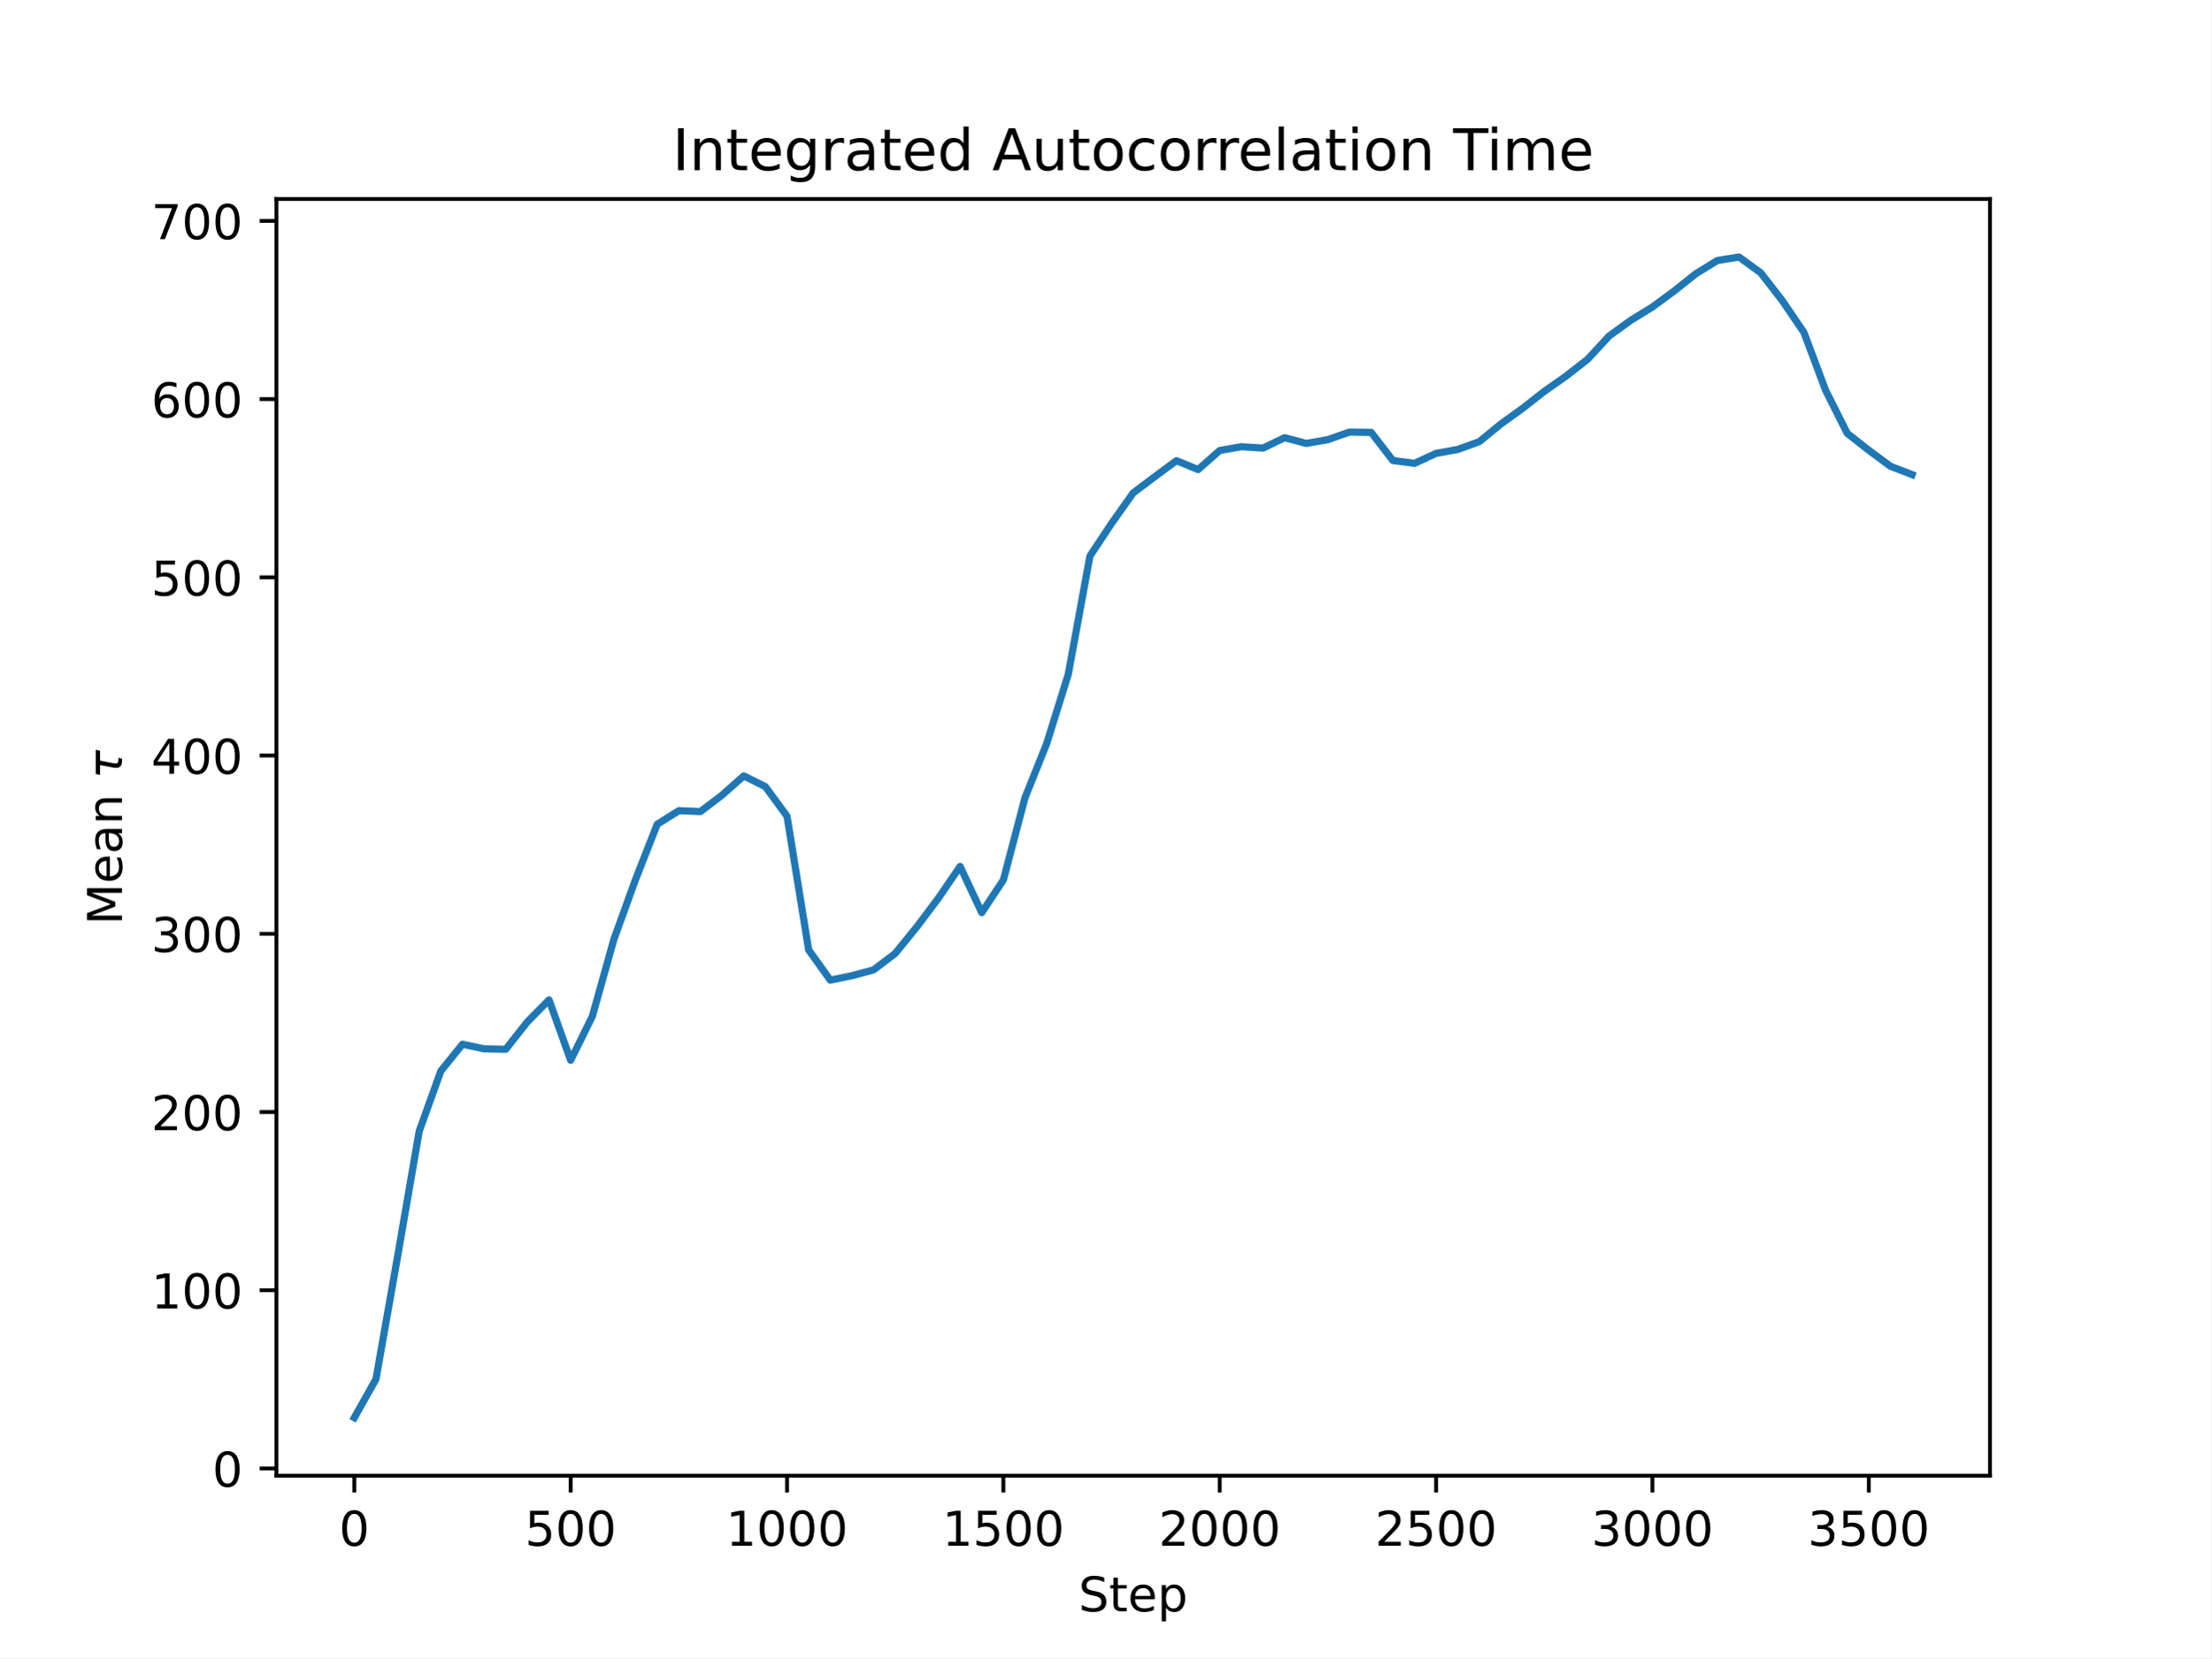
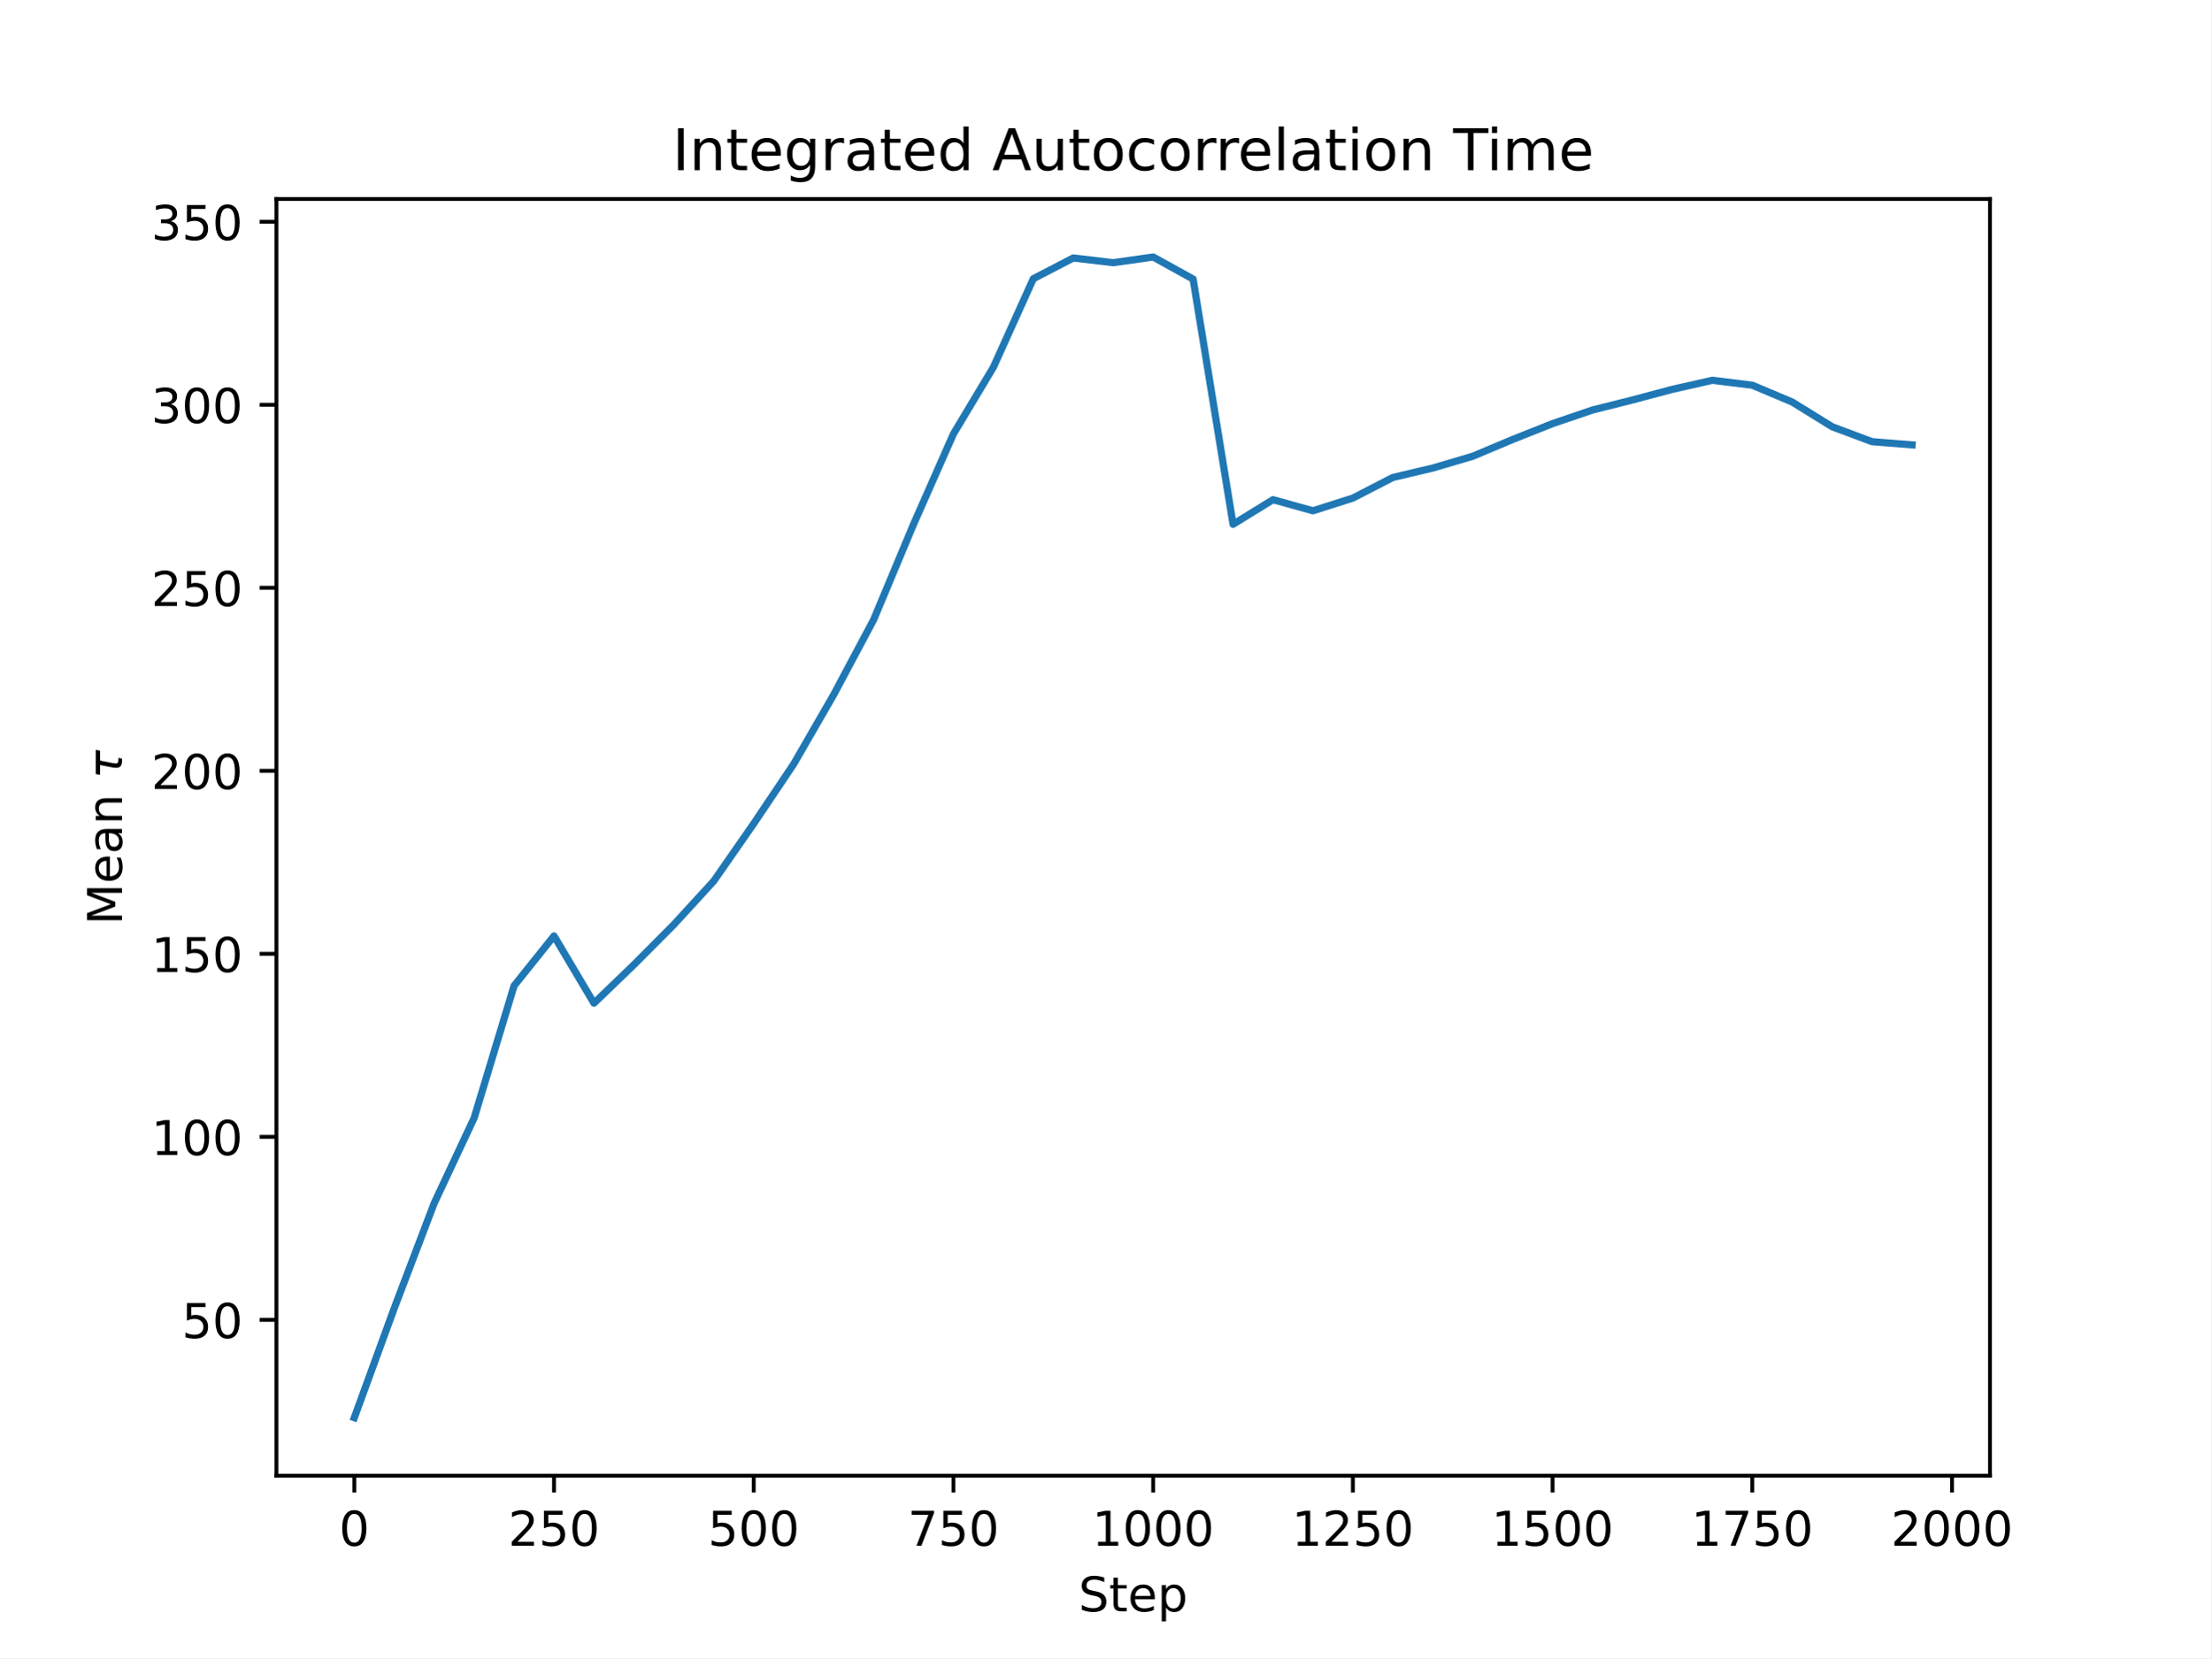
<svg xmlns="http://www.w3.org/2000/svg" xmlns:xlink="http://www.w3.org/1999/xlink" width="460.8pt" height="345.6pt" viewBox="0 0 460.8 345.6" version="1.1">
  <defs>
    <style type="text/css">*{stroke-linejoin: round; stroke-linecap: butt}</style>
  </defs>
  <g id="figure_1">
    <g id="patch_1">
      <path d="M 0 345.6  L 460.8 345.6  L 460.8 0  L 0 0  z " style="fill: #ffffff" />
    </g>
    <g id="axes_1">
      <g id="patch_2">
        <path d="M 57.6 307.584  L 414.72 307.584  L 414.72 41.472  L 57.6 41.472  z " style="fill: #ffffff" />
      </g>
      <g id="matplotlib.axis_1">
        <g id="xtick_1">
          <g id="line2d_1">
            <defs>
-               <path id="m8506c630fb" d="M 0 0  L 0 3.5  " style="stroke: #000000; stroke-width: 0.8" />
+               <path id="m551a13a508" d="M 0 0  L 0 3.5  " style="stroke: #000000; stroke-width: 0.8" />
            </defs>
            <g>
-               <use xlink:href="#m8506c630fb" x="73.833" y="307.584" style="stroke: #000000; stroke-width: 0.8" />
+               <use xlink:href="#m551a13a508" x="73.833" y="307.584" style="stroke: #000000; stroke-width: 0.8" />
            </g>
          </g>
          <g id="text_1">
            <g transform="translate(70.65148 322.1824) scale(0.1 -0.1)">
              <defs>
                <path id="DejaVuSans-30" d="M 2034 4250  Q 1547 4250 1301 3770  Q 1056 3291 1056 2328  Q 1056 1369 1301 889  Q 1547 409 2034 409  Q 2525 409 2770 889  Q 3016 1369 3016 2328  Q 3016 3291 2770 3770  Q 2525 4250 2034 4250  z M 2034 4750  Q 2819 4750 3233 4129  Q 3647 3509 3647 2328  Q 3647 1150 3233 529  Q 2819 -91 2034 -91  Q 1250 -91 836 529  Q 422 1150 422 2328  Q 422 3509 836 4129  Q 1250 4750 2034 4750  z " transform="scale(0.015625)" />
              </defs>
              <use xlink:href="#DejaVuSans-30" />
            </g>
          </g>
        </g>
        <g id="xtick_2">
          <g id="line2d_2">
            <g>
-               <use xlink:href="#m8506c630fb" x="118.924" y="307.584" style="stroke: #000000; stroke-width: 0.8" />
+               <use xlink:href="#m551a13a508" x="115.455" y="307.584" style="stroke: #000000; stroke-width: 0.8" />
            </g>
          </g>
          <g id="text_2">
-             <g transform="translate(109.3799 322.1824) scale(0.1 -0.1)">
-               <defs>
+             <g transform="translate(105.9114 322.1824) scale(0.1 -0.1)">
+               <defs>
+                 <path id="DejaVuSans-32" d="M 1228 531  L 3431 531  L 3431 0  L 469 0  L 469 531  Q 828 903 1448 1529  Q 2069 2156 2228 2338  Q 2531 2678 2651 2914  Q 2772 3150 2772 3378  Q 2772 3750 2511 3984  Q 2250 4219 1831 4219  Q 1534 4219 1204 4116  Q 875 4013 500 3803  L 500 4441  Q 881 4594 1212 4672  Q 1544 4750 1819 4750  Q 2544 4750 2975 4387  Q 3406 4025 3406 3419  Q 3406 3131 3298 2873  Q 3191 2616 2906 2266  Q 2828 2175 2409 1742  Q 1991 1309 1228 531  z " transform="scale(0.015625)" />
                <path id="DejaVuSans-35" d="M 691 4666  L 3169 4666  L 3169 4134  L 1269 4134  L 1269 2991  Q 1406 3038 1543 3061  Q 1681 3084 1819 3084  Q 2600 3084 3056 2656  Q 3513 2228 3513 1497  Q 3513 744 3044 326  Q 2575 -91 1722 -91  Q 1428 -91 1123 -41  Q 819 9 494 109  L 494 744  Q 775 591 1075 516  Q 1375 441 1709 441  Q 2250 441 2565 725  Q 2881 1009 2881 1497  Q 2881 1984 2565 2268  Q 2250 2553 1709 2553  Q 1456 2553 1204 2497  Q 953 2441 691 2322  L 691 4666  z " transform="scale(0.015625)" />
              </defs>
-               <use xlink:href="#DejaVuSans-35" />
-               <use xlink:href="#DejaVuSans-30" transform="translate(63.62305 0)" />
+               <use xlink:href="#DejaVuSans-32" />
+               <use xlink:href="#DejaVuSans-35" transform="translate(63.62305 0)" />
              <use xlink:href="#DejaVuSans-30" transform="translate(127.2461 0)" />
            </g>
          </g>
        </g>
        <g id="xtick_3">
          <g id="line2d_3">
            <g>
-               <use xlink:href="#m8506c630fb" x="164.015" y="307.584" style="stroke: #000000; stroke-width: 0.8" />
+               <use xlink:href="#m551a13a508" x="157.077" y="307.584" style="stroke: #000000; stroke-width: 0.8" />
            </g>
          </g>
          <g id="text_3">
-             <g transform="translate(151.2895 322.1824) scale(0.1 -0.1)">
-               <defs>
-                 <path id="DejaVuSans-31" d="M 794 531  L 1825 531  L 1825 4091  L 703 3866  L 703 4441  L 1819 4666  L 2450 4666  L 2450 531  L 3481 531  L 3481 0  L 794 0  L 794 531  z " transform="scale(0.015625)" />
-               </defs>
-               <use xlink:href="#DejaVuSans-31" />
-               <use xlink:href="#DejaVuSans-30" transform="translate(63.62305 0)" />
-               <use xlink:href="#DejaVuSans-30" transform="translate(127.2461 0)" />
-               <use xlink:href="#DejaVuSans-30" transform="translate(190.8691 0)" />
+             <g transform="translate(147.5337 322.1824) scale(0.1 -0.1)">
+               <use xlink:href="#DejaVuSans-35" />
+               <use xlink:href="#DejaVuSans-30" transform="translate(63.62305 0)" />
+               <use xlink:href="#DejaVuSans-30" transform="translate(127.2461 0)" />
            </g>
          </g>
        </g>
        <g id="xtick_4">
          <g id="line2d_4">
            <g>
-               <use xlink:href="#m8506c630fb" x="209.105" y="307.584" style="stroke: #000000; stroke-width: 0.8" />
+               <use xlink:href="#m551a13a508" x="198.7" y="307.584" style="stroke: #000000; stroke-width: 0.8" />
            </g>
          </g>
          <g id="text_4">
-             <g transform="translate(196.3805 322.1824) scale(0.1 -0.1)">
-               <use xlink:href="#DejaVuSans-31" />
-               <use xlink:href="#DejaVuSans-35" transform="translate(63.62305 0)" />
-               <use xlink:href="#DejaVuSans-30" transform="translate(127.2461 0)" />
-               <use xlink:href="#DejaVuSans-30" transform="translate(190.8691 0)" />
+             <g transform="translate(189.1561 322.1824) scale(0.1 -0.1)">
+               <defs>
+                 <path id="DejaVuSans-37" d="M 525 4666  L 3525 4666  L 3525 4397  L 1831 0  L 1172 0  L 2766 4134  L 525 4134  L 525 4666  z " transform="scale(0.015625)" />
+               </defs>
+               <use xlink:href="#DejaVuSans-37" />
+               <use xlink:href="#DejaVuSans-35" transform="translate(63.62305 0)" />
+               <use xlink:href="#DejaVuSans-30" transform="translate(127.2461 0)" />
            </g>
          </g>
        </g>
        <g id="xtick_5">
          <g id="line2d_5">
            <g>
-               <use xlink:href="#m8506c630fb" x="254.196" y="307.584" style="stroke: #000000; stroke-width: 0.8" />
+               <use xlink:href="#m551a13a508" x="240.322" y="307.584" style="stroke: #000000; stroke-width: 0.8" />
            </g>
          </g>
          <g id="text_5">
-             <g transform="translate(241.4714 322.1824) scale(0.1 -0.1)">
-               <defs>
-                 <path id="DejaVuSans-32" d="M 1228 531  L 3431 531  L 3431 0  L 469 0  L 469 531  Q 828 903 1448 1529  Q 2069 2156 2228 2338  Q 2531 2678 2651 2914  Q 2772 3150 2772 3378  Q 2772 3750 2511 3984  Q 2250 4219 1831 4219  Q 1534 4219 1204 4116  Q 875 4013 500 3803  L 500 4441  Q 881 4594 1212 4672  Q 1544 4750 1819 4750  Q 2544 4750 2975 4387  Q 3406 4025 3406 3419  Q 3406 3131 3298 2873  Q 3191 2616 2906 2266  Q 2828 2175 2409 1742  Q 1991 1309 1228 531  z " transform="scale(0.015625)" />
-               </defs>
-               <use xlink:href="#DejaVuSans-32" />
+             <g transform="translate(227.5972 322.1824) scale(0.1 -0.1)">
+               <defs>
+                 <path id="DejaVuSans-31" d="M 794 531  L 1825 531  L 1825 4091  L 703 3866  L 703 4441  L 1819 4666  L 2450 4666  L 2450 531  L 3481 531  L 3481 0  L 794 0  L 794 531  z " transform="scale(0.015625)" />
+               </defs>
+               <use xlink:href="#DejaVuSans-31" />
              <use xlink:href="#DejaVuSans-30" transform="translate(63.62305 0)" />
              <use xlink:href="#DejaVuSans-30" transform="translate(127.2461 0)" />
              <use xlink:href="#DejaVuSans-30" transform="translate(190.8691 0)" />
            </g>
          </g>
        </g>
        <g id="xtick_6">
          <g id="line2d_6">
            <g>
-               <use xlink:href="#m8506c630fb" x="299.287" y="307.584" style="stroke: #000000; stroke-width: 0.8" />
+               <use xlink:href="#m551a13a508" x="281.945" y="307.584" style="stroke: #000000; stroke-width: 0.8" />
            </g>
          </g>
          <g id="text_6">
-             <g transform="translate(286.5623 322.1824) scale(0.1 -0.1)">
-               <use xlink:href="#DejaVuSans-32" />
-               <use xlink:href="#DejaVuSans-35" transform="translate(63.62305 0)" />
-               <use xlink:href="#DejaVuSans-30" transform="translate(127.2461 0)" />
+             <g transform="translate(269.2196 322.1824) scale(0.1 -0.1)">
+               <use xlink:href="#DejaVuSans-31" />
+               <use xlink:href="#DejaVuSans-32" transform="translate(63.62305 0)" />
+               <use xlink:href="#DejaVuSans-35" transform="translate(127.2461 0)" />
              <use xlink:href="#DejaVuSans-30" transform="translate(190.8691 0)" />
            </g>
          </g>
        </g>
        <g id="xtick_7">
          <g id="line2d_7">
            <g>
-               <use xlink:href="#m8506c630fb" x="344.378" y="307.584" style="stroke: #000000; stroke-width: 0.8" />
+               <use xlink:href="#m551a13a508" x="323.567" y="307.584" style="stroke: #000000; stroke-width: 0.8" />
            </g>
          </g>
          <g id="text_7">
-             <g transform="translate(331.6532 322.1824) scale(0.1 -0.1)">
-               <defs>
-                 <path id="DejaVuSans-33" d="M 2597 2516  Q 3050 2419 3304 2112  Q 3559 1806 3559 1356  Q 3559 666 3084 287  Q 2609 -91 1734 -91  Q 1441 -91 1130 -33  Q 819 25 488 141  L 488 750  Q 750 597 1062 519  Q 1375 441 1716 441  Q 2309 441 2620 675  Q 2931 909 2931 1356  Q 2931 1769 2642 2001  Q 2353 2234 1838 2234  L 1294 2234  L 1294 2753  L 1863 2753  Q 2328 2753 2575 2939  Q 2822 3125 2822 3475  Q 2822 3834 2567 4026  Q 2313 4219 1838 4219  Q 1578 4219 1281 4162  Q 984 4106 628 3988  L 628 4550  Q 988 4650 1302 4700  Q 1616 4750 1894 4750  Q 2613 4750 3031 4423  Q 3450 4097 3450 3541  Q 3450 3153 3228 2886  Q 3006 2619 2597 2516  z " transform="scale(0.015625)" />
-               </defs>
-               <use xlink:href="#DejaVuSans-33" />
-               <use xlink:href="#DejaVuSans-30" transform="translate(63.62305 0)" />
+             <g transform="translate(310.842 322.1824) scale(0.1 -0.1)">
+               <use xlink:href="#DejaVuSans-31" />
+               <use xlink:href="#DejaVuSans-35" transform="translate(63.62305 0)" />
              <use xlink:href="#DejaVuSans-30" transform="translate(127.2461 0)" />
              <use xlink:href="#DejaVuSans-30" transform="translate(190.8691 0)" />
            </g>
          </g>
        </g>
        <g id="xtick_8">
          <g id="line2d_8">
            <g>
-               <use xlink:href="#m8506c630fb" x="389.469" y="307.584" style="stroke: #000000; stroke-width: 0.8" />
+               <use xlink:href="#m551a13a508" x="365.189" y="307.584" style="stroke: #000000; stroke-width: 0.8" />
            </g>
          </g>
          <g id="text_8">
-             <g transform="translate(376.7441 322.1824) scale(0.1 -0.1)">
-               <use xlink:href="#DejaVuSans-33" />
-               <use xlink:href="#DejaVuSans-35" transform="translate(63.62305 0)" />
-               <use xlink:href="#DejaVuSans-30" transform="translate(127.2461 0)" />
-               <use xlink:href="#DejaVuSans-30" transform="translate(190.8691 0)" />
-             </g>
-           </g>
-         </g>
-         <g id="text_9">
+             <g transform="translate(352.4644 322.1824) scale(0.1 -0.1)">
+               <use xlink:href="#DejaVuSans-31" />
+               <use xlink:href="#DejaVuSans-37" transform="translate(63.62305 0)" />
+               <use xlink:href="#DejaVuSans-35" transform="translate(127.2461 0)" />
+               <use xlink:href="#DejaVuSans-30" transform="translate(190.8691 0)" />
+             </g>
+           </g>
+         </g>
+         <g id="xtick_9">
+           <g id="line2d_9">
+             <g>
+               <use xlink:href="#m551a13a508" x="406.812" y="307.584" style="stroke: #000000; stroke-width: 0.8" />
+             </g>
+           </g>
+           <g id="text_9">
+             <g transform="translate(394.0867 322.1824) scale(0.1 -0.1)">
+               <use xlink:href="#DejaVuSans-32" />
+               <use xlink:href="#DejaVuSans-30" transform="translate(63.62305 0)" />
+               <use xlink:href="#DejaVuSans-30" transform="translate(127.2461 0)" />
+               <use xlink:href="#DejaVuSans-30" transform="translate(190.8691 0)" />
+             </g>
+           </g>
+         </g>
+         <g id="text_10">
          <g transform="translate(224.7748 335.8606) scale(0.1 -0.1)">
            <defs>
              <path id="DejaVuSans-53" d="M 3425 4513  L 3425 3897  Q 3066 4069 2747 4153  Q 2428 4238 2131 4238  Q 1616 4238 1336 4038  Q 1056 3838 1056 3469  Q 1056 3159 1242 3001  Q 1428 2844 1947 2747  L 2328 2669  Q 3034 2534 3370 2195  Q 3706 1856 3706 1288  Q 3706 609 3251 259  Q 2797 -91 1919 -91  Q 1588 -91 1214 -16  Q 841 59 441 206  L 441 856  Q 825 641 1194 531  Q 1563 422 1919 422  Q 2459 422 2753 634  Q 3047 847 3047 1241  Q 3047 1584 2836 1778  Q 2625 1972 2144 2069  L 1759 2144  Q 1053 2284 737 2584  Q 422 2884 422 3419  Q 422 4038 858 4394  Q 1294 4750 2059 4750  Q 2388 4750 2728 4690  Q 3069 4631 3425 4513  z " transform="scale(0.015625)" />
              <path id="DejaVuSans-74" d="M 1172 4494  L 1172 3500  L 2356 3500  L 2356 3053  L 1172 3053  L 1172 1153  Q 1172 725 1289 603  Q 1406 481 1766 481  L 2356 481  L 2356 0  L 1766 0  Q 1100 0 847 248  Q 594 497 594 1153  L 594 3053  L 172 3053  L 172 3500  L 594 3500  L 594 4494  L 1172 4494  z " transform="scale(0.015625)" />
              <path id="DejaVuSans-65" d="M 3597 1894  L 3597 1613  L 953 1613  Q 991 1019 1311 708  Q 1631 397 2203 397  Q 2534 397 2845 478  Q 3156 559 3463 722  L 3463 178  Q 3153 47 2828 -22  Q 2503 -91 2169 -91  Q 1331 -91 842 396  Q 353 884 353 1716  Q 353 2575 817 3079  Q 1281 3584 2069 3584  Q 2775 3584 3186 3129  Q 3597 2675 3597 1894  z M 3022 2063  Q 3016 2534 2758 2815  Q 2500 3097 2075 3097  Q 1594 3097 1305 2825  Q 1016 2553 972 2059  L 3022 2063  z " transform="scale(0.015625)" />
              <path id="DejaVuSans-70" d="M 1159 525  L 1159 -1331  L 581 -1331  L 581 3500  L 1159 3500  L 1159 2969  Q 1341 3281 1617 3432  Q 1894 3584 2278 3584  Q 2916 3584 3314 3078  Q 3713 2572 3713 1747  Q 3713 922 3314 415  Q 2916 -91 2278 -91  Q 1894 -91 1617 61  Q 1341 213 1159 525  z M 3116 1747  Q 3116 2381 2855 2742  Q 2594 3103 2138 3103  Q 1681 3103 1420 2742  Q 1159 2381 1159 1747  Q 1159 1113 1420 752  Q 1681 391 2138 391  Q 2594 391 2855 752  Q 3116 1113 3116 1747  z " transform="scale(0.015625)" />
            </defs>
            <use xlink:href="#DejaVuSans-53" />
            <use xlink:href="#DejaVuSans-74" transform="translate(63.47656 0)" />
            <use xlink:href="#DejaVuSans-65" transform="translate(102.6855 0)" />
            <use xlink:href="#DejaVuSans-70" transform="translate(164.209 0)" />
          </g>
        </g>
      </g>
      <g id="matplotlib.axis_2">
        <g id="ytick_1">
-           <g id="line2d_9">
+           <g id="line2d_10">
            <defs>
-               <path id="mc6af8de568" d="M 0 0  L -3.5 0  " style="stroke: #000000; stroke-width: 0.8" />
+               <path id="m78a1d9fc5f" d="M 0 0  L -3.5 0  " style="stroke: #000000; stroke-width: 0.8" />
            </defs>
            <g>
-               <use xlink:href="#mc6af8de568" x="57.6" y="306.076" style="stroke: #000000; stroke-width: 0.8" />
-             </g>
-           </g>
-           <g id="text_10">
-             <g transform="translate(44.2375 309.875) scale(0.1 -0.1)">
-               <use xlink:href="#DejaVuSans-30" />
+               <use xlink:href="#m78a1d9fc5f" x="57.6" y="275.098" style="stroke: #000000; stroke-width: 0.8" />
+             </g>
+           </g>
+           <g id="text_11">
+             <g transform="translate(37.875 278.8975) scale(0.1 -0.1)">
+               <use xlink:href="#DejaVuSans-35" />
+               <use xlink:href="#DejaVuSans-30" transform="translate(63.62305 0)" />
            </g>
          </g>
        </g>
        <g id="ytick_2">
-           <g id="line2d_10">
-             <g>
-               <use xlink:href="#mc6af8de568" x="57.6" y="268.927" style="stroke: #000000; stroke-width: 0.8" />
-             </g>
-           </g>
-           <g id="text_11">
-             <g transform="translate(31.5125 272.7266) scale(0.1 -0.1)">
+           <g id="line2d_11">
+             <g>
+               <use xlink:href="#m78a1d9fc5f" x="57.6" y="236.951" style="stroke: #000000; stroke-width: 0.8" />
+             </g>
+           </g>
+           <g id="text_12">
+             <g transform="translate(31.5125 240.7501) scale(0.1 -0.1)">
              <use xlink:href="#DejaVuSans-31" />
              <use xlink:href="#DejaVuSans-30" transform="translate(63.62305 0)" />
              <use xlink:href="#DejaVuSans-30" transform="translate(127.2461 0)" />
            </g>
          </g>
        </g>
        <g id="ytick_3">
-           <g id="line2d_11">
-             <g>
-               <use xlink:href="#mc6af8de568" x="57.6" y="231.779" style="stroke: #000000; stroke-width: 0.8" />
-             </g>
-           </g>
-           <g id="text_12">
-             <g transform="translate(31.5125 235.5782) scale(0.1 -0.1)">
+           <g id="line2d_12">
+             <g>
+               <use xlink:href="#m78a1d9fc5f" x="57.6" y="198.804" style="stroke: #000000; stroke-width: 0.8" />
+             </g>
+           </g>
+           <g id="text_13">
+             <g transform="translate(31.5125 202.6028) scale(0.1 -0.1)">
+               <use xlink:href="#DejaVuSans-31" />
+               <use xlink:href="#DejaVuSans-35" transform="translate(63.62305 0)" />
+               <use xlink:href="#DejaVuSans-30" transform="translate(127.2461 0)" />
+             </g>
+           </g>
+         </g>
+         <g id="ytick_4">
+           <g id="line2d_13">
+             <g>
+               <use xlink:href="#m78a1d9fc5f" x="57.6" y="160.656" style="stroke: #000000; stroke-width: 0.8" />
+             </g>
+           </g>
+           <g id="text_14">
+             <g transform="translate(31.5125 164.4554) scale(0.1 -0.1)">
              <use xlink:href="#DejaVuSans-32" />
              <use xlink:href="#DejaVuSans-30" transform="translate(63.62305 0)" />
              <use xlink:href="#DejaVuSans-30" transform="translate(127.2461 0)" />
            </g>
          </g>
        </g>
-         <g id="ytick_4">
-           <g id="line2d_12">
-             <g>
-               <use xlink:href="#mc6af8de568" x="57.6" y="194.631" style="stroke: #000000; stroke-width: 0.8" />
-             </g>
-           </g>
-           <g id="text_13">
-             <g transform="translate(31.5125 198.4299) scale(0.1 -0.1)">
+         <g id="ytick_5">
+           <g id="line2d_14">
+             <g>
+               <use xlink:href="#m78a1d9fc5f" x="57.6" y="122.509" style="stroke: #000000; stroke-width: 0.8" />
+             </g>
+           </g>
+           <g id="text_15">
+             <g transform="translate(31.5125 126.3081) scale(0.1 -0.1)">
+               <use xlink:href="#DejaVuSans-32" />
+               <use xlink:href="#DejaVuSans-35" transform="translate(63.62305 0)" />
+               <use xlink:href="#DejaVuSans-30" transform="translate(127.2461 0)" />
+             </g>
+           </g>
+         </g>
+         <g id="ytick_6">
+           <g id="line2d_15">
+             <g>
+               <use xlink:href="#m78a1d9fc5f" x="57.6" y="84.361" style="stroke: #000000; stroke-width: 0.8" />
+             </g>
+           </g>
+           <g id="text_16">
+             <g transform="translate(31.5125 88.16071) scale(0.1 -0.1)">
+               <defs>
+                 <path id="DejaVuSans-33" d="M 2597 2516  Q 3050 2419 3304 2112  Q 3559 1806 3559 1356  Q 3559 666 3084 287  Q 2609 -91 1734 -91  Q 1441 -91 1130 -33  Q 819 25 488 141  L 488 750  Q 750 597 1062 519  Q 1375 441 1716 441  Q 2309 441 2620 675  Q 2931 909 2931 1356  Q 2931 1769 2642 2001  Q 2353 2234 1838 2234  L 1294 2234  L 1294 2753  L 1863 2753  Q 2328 2753 2575 2939  Q 2822 3125 2822 3475  Q 2822 3834 2567 4026  Q 2313 4219 1838 4219  Q 1578 4219 1281 4162  Q 984 4106 628 3988  L 628 4550  Q 988 4650 1302 4700  Q 1616 4750 1894 4750  Q 2613 4750 3031 4423  Q 3450 4097 3450 3541  Q 3450 3153 3228 2886  Q 3006 2619 2597 2516  z " transform="scale(0.015625)" />
+               </defs>
              <use xlink:href="#DejaVuSans-33" />
              <use xlink:href="#DejaVuSans-30" transform="translate(63.62305 0)" />
              <use xlink:href="#DejaVuSans-30" transform="translate(127.2461 0)" />
            </g>
          </g>
        </g>
-         <g id="ytick_5">
-           <g id="line2d_13">
-             <g>
-               <use xlink:href="#mc6af8de568" x="57.6" y="157.482" style="stroke: #000000; stroke-width: 0.8" />
-             </g>
-           </g>
-           <g id="text_14">
-             <g transform="translate(31.5125 161.2815) scale(0.1 -0.1)">
-               <defs>
-                 <path id="DejaVuSans-34" d="M 2419 4116  L 825 1625  L 2419 1625  L 2419 4116  z M 2253 4666  L 3047 4666  L 3047 1625  L 3713 1625  L 3713 1100  L 3047 1100  L 3047 0  L 2419 0  L 2419 1100  L 313 1100  L 313 1709  L 2253 4666  z " transform="scale(0.015625)" />
-               </defs>
-               <use xlink:href="#DejaVuSans-34" />
-               <use xlink:href="#DejaVuSans-30" transform="translate(63.62305 0)" />
-               <use xlink:href="#DejaVuSans-30" transform="translate(127.2461 0)" />
-             </g>
-           </g>
-         </g>
-         <g id="ytick_6">
-           <g id="line2d_14">
-             <g>
-               <use xlink:href="#mc6af8de568" x="57.6" y="120.334" style="stroke: #000000; stroke-width: 0.8" />
-             </g>
-           </g>
-           <g id="text_15">
-             <g transform="translate(31.5125 124.1331) scale(0.1 -0.1)">
-               <use xlink:href="#DejaVuSans-35" />
-               <use xlink:href="#DejaVuSans-30" transform="translate(63.62305 0)" />
-               <use xlink:href="#DejaVuSans-30" transform="translate(127.2461 0)" />
-             </g>
-           </g>
-         </g>
        <g id="ytick_7">
-           <g id="line2d_15">
-             <g>
-               <use xlink:href="#mc6af8de568" x="57.6" y="83.185" style="stroke: #000000; stroke-width: 0.8" />
-             </g>
-           </g>
-           <g id="text_16">
-             <g transform="translate(31.5125 86.98471) scale(0.1 -0.1)">
-               <defs>
-                 <path id="DejaVuSans-36" d="M 2113 2584  Q 1688 2584 1439 2293  Q 1191 2003 1191 1497  Q 1191 994 1439 701  Q 1688 409 2113 409  Q 2538 409 2786 701  Q 3034 994 3034 1497  Q 3034 2003 2786 2293  Q 2538 2584 2113 2584  z M 3366 4563  L 3366 3988  Q 3128 4100 2886 4159  Q 2644 4219 2406 4219  Q 1781 4219 1451 3797  Q 1122 3375 1075 2522  Q 1259 2794 1537 2939  Q 1816 3084 2150 3084  Q 2853 3084 3261 2657  Q 3669 2231 3669 1497  Q 3669 778 3244 343  Q 2819 -91 2113 -91  Q 1303 -91 875 529  Q 447 1150 447 2328  Q 447 3434 972 4092  Q 1497 4750 2381 4750  Q 2619 4750 2861 4703  Q 3103 4656 3366 4563  z " transform="scale(0.015625)" />
-               </defs>
-               <use xlink:href="#DejaVuSans-36" />
-               <use xlink:href="#DejaVuSans-30" transform="translate(63.62305 0)" />
-               <use xlink:href="#DejaVuSans-30" transform="translate(127.2461 0)" />
-             </g>
-           </g>
-         </g>
-         <g id="ytick_8">
          <g id="line2d_16">
            <g>
-               <use xlink:href="#mc6af8de568" x="57.6" y="46.037" style="stroke: #000000; stroke-width: 0.8" />
+               <use xlink:href="#m78a1d9fc5f" x="57.6" y="46.214" style="stroke: #000000; stroke-width: 0.8" />
            </g>
          </g>
          <g id="text_17">
-             <g transform="translate(31.5125 49.83632) scale(0.1 -0.1)">
-               <defs>
-                 <path id="DejaVuSans-37" d="M 525 4666  L 3525 4666  L 3525 4397  L 1831 0  L 1172 0  L 2766 4134  L 525 4134  L 525 4666  z " transform="scale(0.015625)" />
-               </defs>
-               <use xlink:href="#DejaVuSans-37" />
-               <use xlink:href="#DejaVuSans-30" transform="translate(63.62305 0)" />
+             <g transform="translate(31.5125 50.01335) scale(0.1 -0.1)">
+               <use xlink:href="#DejaVuSans-33" />
+               <use xlink:href="#DejaVuSans-35" transform="translate(63.62305 0)" />
              <use xlink:href="#DejaVuSans-30" transform="translate(127.2461 0)" />
            </g>
          </g>
        </g>
        <g id="text_18">
          <g transform="translate(25.43281 192.778) rotate(-90) scale(0.1 -0.1)">
            <defs>
              <path id="DejaVuSans-4d" d="M 628 4666  L 1569 4666  L 2759 1491  L 3956 4666  L 4897 4666  L 4897 0  L 4281 0  L 4281 4097  L 3078 897  L 2444 897  L 1241 4097  L 1241 0  L 628 0  L 628 4666  z " transform="scale(0.015625)" />
              <path id="DejaVuSans-61" d="M 2194 1759  Q 1497 1759 1228 1600  Q 959 1441 959 1056  Q 959 750 1161 570  Q 1363 391 1709 391  Q 2188 391 2477 730  Q 2766 1069 2766 1631  L 2766 1759  L 2194 1759  z M 3341 1997  L 3341 0  L 2766 0  L 2766 531  Q 2569 213 2275 61  Q 1981 -91 1556 -91  Q 1019 -91 701 211  Q 384 513 384 1019  Q 384 1609 779 1909  Q 1175 2209 1959 2209  L 2766 2209  L 2766 2266  Q 2766 2663 2505 2880  Q 2244 3097 1772 3097  Q 1472 3097 1187 3025  Q 903 2953 641 2809  L 641 3341  Q 956 3463 1253 3523  Q 1550 3584 1831 3584  Q 2591 3584 2966 3190  Q 3341 2797 3341 1997  z " transform="scale(0.015625)" />
              <path id="DejaVuSans-6e" d="M 3513 2113  L 3513 0  L 2938 0  L 2938 2094  Q 2938 2591 2744 2837  Q 2550 3084 2163 3084  Q 1697 3084 1428 2787  Q 1159 2491 1159 1978  L 1159 0  L 581 0  L 581 3500  L 1159 3500  L 1159 2956  Q 1366 3272 1645 3428  Q 1925 3584 2291 3584  Q 2894 3584 3203 3211  Q 3513 2838 3513 2113  z " transform="scale(0.015625)" />
              <path id="DejaVuSans-20" transform="scale(0.015625)" />
              <path id="DejaVuSans-Oblique-3c4" d="M 2103 638  Q 2188 488 2525 488  L 2800 488  L 2706 0  L 2363 0  Q 1800 0 1600 300  Q 1403 606 1534 1269  L 1856 2925  L 541 2925  L 653 3500  L 3881 3500  L 3769 2925  L 2444 2925  L 2113 1234  Q 2025 781 2103 638  z " transform="scale(0.015625)" />
            </defs>
            <use xlink:href="#DejaVuSans-4d" transform="translate(0 0.09375)" />
            <use xlink:href="#DejaVuSans-65" transform="translate(86.2793 0.09375)" />
            <use xlink:href="#DejaVuSans-61" transform="translate(147.8027 0.09375)" />
            <use xlink:href="#DejaVuSans-6e" transform="translate(209.082 0.09375)" />
            <use xlink:href="#DejaVuSans-20" transform="translate(272.4609 0.09375)" />
            <use xlink:href="#DejaVuSans-Oblique-3c4" transform="translate(304.248 0.09375)" />
          </g>
        </g>
      </g>
      <g id="line2d_17">
-         <path d="M 73.833 295.488  L 78.342 287.473  L 82.851 261.914  L 87.36 235.77  L 91.869 223.232  L 96.378 217.654  L 100.887 218.607  L 105.396 218.704  L 109.905 212.981  L 114.415 208.409  L 118.924 220.991  L 123.433 211.853  L 127.942 195.749  L 132.451 183.298  L 136.96 171.805  L 141.469 168.968  L 145.978 169.152  L 150.487 165.717  L 154.996 161.719  L 159.505 163.963  L 164.015 170.12  L 168.524 197.989  L 173.033 204.288  L 177.542 203.371  L 182.051 202.152  L 186.56 198.73  L 191.069 193.184  L 195.578 187.188  L 200.087 180.59  L 204.596 190.218  L 209.105 183.415  L 213.615 166.256  L 218.124 155.008  L 222.633 140.534  L 227.142 115.9  L 231.651 109.095  L 236.16 102.737  L 240.669 99.344  L 245.178 96.014  L 249.687 97.866  L 254.196 93.89  L 258.705 93.107  L 263.215 93.394  L 267.724 91.22  L 272.233 92.423  L 276.742 91.629  L 281.251 90.049  L 285.76 90.12  L 290.269 95.972  L 294.778 96.576  L 299.287 94.488  L 303.796 93.676  L 308.305 92.048  L 312.815 88.349  L 317.324 85.105  L 321.833 81.569  L 326.342 78.407  L 330.851 74.892  L 335.36 70.02  L 339.869 66.754  L 344.378 63.979  L 348.887 60.663  L 353.396 57.069  L 357.905 54.288  L 362.415 53.568  L 366.924 56.845  L 371.433 62.651  L 375.942 69.281  L 380.451 81.315  L 384.96 90.309  L 389.469 93.85  L 393.978 97.181  L 398.487 98.919  " clip-path="url(#p914e6564e1)" style="fill: none; stroke: #1f77b4; stroke-width: 1.5; stroke-linecap: square" />
+         <path d="M 73.833 295.488  L 82.157 272.668  L 90.482 250.783  L 98.806 233.017  L 107.131 205.468  L 115.455 195.075  L 123.78 209.1  L 132.104 201.081  L 140.429 192.718  L 148.753 183.627  L 157.077 171.663  L 165.402 159.256  L 173.726 144.825  L 182.051 129.199  L 190.375 109.292  L 198.7 90.431  L 207.024 76.536  L 215.349 58.088  L 223.673 53.766  L 231.998 54.749  L 240.322 53.568  L 248.647 58.165  L 256.971 109.275  L 265.296 104.145  L 273.62 106.458  L 281.945 103.808  L 290.269 99.516  L 298.594 97.549  L 306.918 95.094  L 315.243 91.597  L 323.567 88.284  L 331.891 85.452  L 340.216 83.36  L 348.54 81.142  L 356.865 79.261  L 365.189 80.289  L 373.514 83.798  L 381.838 88.949  L 390.163 92.062  L 398.487 92.72  " clip-path="url(#p59a0f83a39)" style="fill: none; stroke: #1f77b4; stroke-width: 1.5; stroke-linecap: square" />
      </g>
      <g id="patch_3">
        <path d="M 57.6 307.584  L 57.6 41.472  " style="fill: none; stroke: #000000; stroke-width: 0.8; stroke-linejoin: miter; stroke-linecap: square" />
      </g>
      <g id="patch_4">
        <path d="M 414.72 307.584  L 414.72 41.472  " style="fill: none; stroke: #000000; stroke-width: 0.8; stroke-linejoin: miter; stroke-linecap: square" />
      </g>
      <g id="patch_5">
        <path d="M 57.6 307.584  L 414.72 307.584  " style="fill: none; stroke: #000000; stroke-width: 0.8; stroke-linejoin: miter; stroke-linecap: square" />
      </g>
      <g id="patch_6">
        <path d="M 57.6 41.472  L 414.72 41.472  " style="fill: none; stroke: #000000; stroke-width: 0.8; stroke-linejoin: miter; stroke-linecap: square" />
      </g>
      <g id="text_19">
        <g transform="translate(140.1216 35.472) scale(0.12 -0.12)">
          <defs>
            <path id="DejaVuSans-49" d="M 628 4666  L 1259 4666  L 1259 0  L 628 0  L 628 4666  z " transform="scale(0.015625)" />
            <path id="DejaVuSans-67" d="M 2906 1791  Q 2906 2416 2648 2759  Q 2391 3103 1925 3103  Q 1463 3103 1205 2759  Q 947 2416 947 1791  Q 947 1169 1205 825  Q 1463 481 1925 481  Q 2391 481 2648 825  Q 2906 1169 2906 1791  z M 3481 434  Q 3481 -459 3084 -895  Q 2688 -1331 1869 -1331  Q 1566 -1331 1297 -1286  Q 1028 -1241 775 -1147  L 775 -588  Q 1028 -725 1275 -790  Q 1522 -856 1778 -856  Q 2344 -856 2625 -561  Q 2906 -266 2906 331  L 2906 616  Q 2728 306 2450 153  Q 2172 0 1784 0  Q 1141 0 747 490  Q 353 981 353 1791  Q 353 2603 747 3093  Q 1141 3584 1784 3584  Q 2172 3584 2450 3431  Q 2728 3278 2906 2969  L 2906 3500  L 3481 3500  L 3481 434  z " transform="scale(0.015625)" />
            <path id="DejaVuSans-72" d="M 2631 2963  Q 2534 3019 2420 3045  Q 2306 3072 2169 3072  Q 1681 3072 1420 2755  Q 1159 2438 1159 1844  L 1159 0  L 581 0  L 581 3500  L 1159 3500  L 1159 2956  Q 1341 3275 1631 3429  Q 1922 3584 2338 3584  Q 2397 3584 2469 3576  Q 2541 3569 2628 3553  L 2631 2963  z " transform="scale(0.015625)" />
            <path id="DejaVuSans-64" d="M 2906 2969  L 2906 4863  L 3481 4863  L 3481 0  L 2906 0  L 2906 525  Q 2725 213 2448 61  Q 2172 -91 1784 -91  Q 1150 -91 751 415  Q 353 922 353 1747  Q 353 2572 751 3078  Q 1150 3584 1784 3584  Q 2172 3584 2448 3432  Q 2725 3281 2906 2969  z M 947 1747  Q 947 1113 1208 752  Q 1469 391 1925 391  Q 2381 391 2643 752  Q 2906 1113 2906 1747  Q 2906 2381 2643 2742  Q 2381 3103 1925 3103  Q 1469 3103 1208 2742  Q 947 2381 947 1747  z " transform="scale(0.015625)" />
            <path id="DejaVuSans-41" d="M 2188 4044  L 1331 1722  L 3047 1722  L 2188 4044  z M 1831 4666  L 2547 4666  L 4325 0  L 3669 0  L 3244 1197  L 1141 1197  L 716 0  L 50 0  L 1831 4666  z " transform="scale(0.015625)" />
            <path id="DejaVuSans-75" d="M 544 1381  L 544 3500  L 1119 3500  L 1119 1403  Q 1119 906 1312 657  Q 1506 409 1894 409  Q 2359 409 2629 706  Q 2900 1003 2900 1516  L 2900 3500  L 3475 3500  L 3475 0  L 2900 0  L 2900 538  Q 2691 219 2414 64  Q 2138 -91 1772 -91  Q 1169 -91 856 284  Q 544 659 544 1381  z M 1991 3584  L 1991 3584  z " transform="scale(0.015625)" />
            <path id="DejaVuSans-6f" d="M 1959 3097  Q 1497 3097 1228 2736  Q 959 2375 959 1747  Q 959 1119 1226 758  Q 1494 397 1959 397  Q 2419 397 2687 759  Q 2956 1122 2956 1747  Q 2956 2369 2687 2733  Q 2419 3097 1959 3097  z M 1959 3584  Q 2709 3584 3137 3096  Q 3566 2609 3566 1747  Q 3566 888 3137 398  Q 2709 -91 1959 -91  Q 1206 -91 779 398  Q 353 888 353 1747  Q 353 2609 779 3096  Q 1206 3584 1959 3584  z " transform="scale(0.015625)" />
            <path id="DejaVuSans-63" d="M 3122 3366  L 3122 2828  Q 2878 2963 2633 3030  Q 2388 3097 2138 3097  Q 1578 3097 1268 2742  Q 959 2388 959 1747  Q 959 1106 1268 751  Q 1578 397 2138 397  Q 2388 397 2633 464  Q 2878 531 3122 666  L 3122 134  Q 2881 22 2623 -34  Q 2366 -91 2075 -91  Q 1284 -91 818 406  Q 353 903 353 1747  Q 353 2603 823 3093  Q 1294 3584 2113 3584  Q 2378 3584 2631 3529  Q 2884 3475 3122 3366  z " transform="scale(0.015625)" />
            <path id="DejaVuSans-6c" d="M 603 4863  L 1178 4863  L 1178 0  L 603 0  L 603 4863  z " transform="scale(0.015625)" />
            <path id="DejaVuSans-69" d="M 603 3500  L 1178 3500  L 1178 0  L 603 0  L 603 3500  z M 603 4863  L 1178 4863  L 1178 4134  L 603 4134  L 603 4863  z " transform="scale(0.015625)" />
            <path id="DejaVuSans-54" d="M -19 4666  L 3928 4666  L 3928 4134  L 2272 4134  L 2272 0  L 1638 0  L 1638 4134  L -19 4134  L -19 4666  z " transform="scale(0.015625)" />
            <path id="DejaVuSans-6d" d="M 3328 2828  Q 3544 3216 3844 3400  Q 4144 3584 4550 3584  Q 5097 3584 5394 3201  Q 5691 2819 5691 2113  L 5691 0  L 5113 0  L 5113 2094  Q 5113 2597 4934 2840  Q 4756 3084 4391 3084  Q 3944 3084 3684 2787  Q 3425 2491 3425 1978  L 3425 0  L 2847 0  L 2847 2094  Q 2847 2600 2669 2842  Q 2491 3084 2119 3084  Q 1678 3084 1418 2786  Q 1159 2488 1159 1978  L 1159 0  L 581 0  L 581 3500  L 1159 3500  L 1159 2956  Q 1356 3278 1631 3431  Q 1906 3584 2284 3584  Q 2666 3584 2933 3390  Q 3200 3197 3328 2828  z " transform="scale(0.015625)" />
          </defs>
          <use xlink:href="#DejaVuSans-49" />
          <use xlink:href="#DejaVuSans-6e" transform="translate(29.49219 0)" />
          <use xlink:href="#DejaVuSans-74" transform="translate(92.87109 0)" />
          <use xlink:href="#DejaVuSans-65" transform="translate(132.0801 0)" />
          <use xlink:href="#DejaVuSans-67" transform="translate(193.6035 0)" />
          <use xlink:href="#DejaVuSans-72" transform="translate(257.0801 0)" />
          <use xlink:href="#DejaVuSans-61" transform="translate(298.1934 0)" />
          <use xlink:href="#DejaVuSans-74" transform="translate(359.4727 0)" />
          <use xlink:href="#DejaVuSans-65" transform="translate(398.6816 0)" />
          <use xlink:href="#DejaVuSans-64" transform="translate(460.2051 0)" />
          <use xlink:href="#DejaVuSans-20" transform="translate(523.6816 0)" />
          <use xlink:href="#DejaVuSans-41" transform="translate(555.4688 0)" />
          <use xlink:href="#DejaVuSans-75" transform="translate(623.877 0)" />
          <use xlink:href="#DejaVuSans-74" transform="translate(687.2559 0)" />
          <use xlink:href="#DejaVuSans-6f" transform="translate(726.4648 0)" />
          <use xlink:href="#DejaVuSans-63" transform="translate(787.6465 0)" />
          <use xlink:href="#DejaVuSans-6f" transform="translate(842.627 0)" />
          <use xlink:href="#DejaVuSans-72" transform="translate(903.8086 0)" />
          <use xlink:href="#DejaVuSans-72" transform="translate(943.1719 0)" />
          <use xlink:href="#DejaVuSans-65" transform="translate(982.0352 0)" />
          <use xlink:href="#DejaVuSans-6c" transform="translate(1043.559 0)" />
          <use xlink:href="#DejaVuSans-61" transform="translate(1071.342 0)" />
          <use xlink:href="#DejaVuSans-74" transform="translate(1132.621 0)" />
          <use xlink:href="#DejaVuSans-69" transform="translate(1171.83 0)" />
          <use xlink:href="#DejaVuSans-6f" transform="translate(1199.613 0)" />
          <use xlink:href="#DejaVuSans-6e" transform="translate(1260.795 0)" />
          <use xlink:href="#DejaVuSans-20" transform="translate(1324.174 0)" />
          <use xlink:href="#DejaVuSans-54" transform="translate(1355.961 0)" />
          <use xlink:href="#DejaVuSans-69" transform="translate(1413.92 0)" />
          <use xlink:href="#DejaVuSans-6d" transform="translate(1441.703 0)" />
          <use xlink:href="#DejaVuSans-65" transform="translate(1539.115 0)" />
        </g>
      </g>
    </g>
  </g>
  <defs>
-     <clipPath id="p914e6564e1">
+     <clipPath id="p59a0f83a39">
      <rect x="57.6" y="41.472" width="357.12" height="266.112" />
    </clipPath>
  </defs>
</svg>
